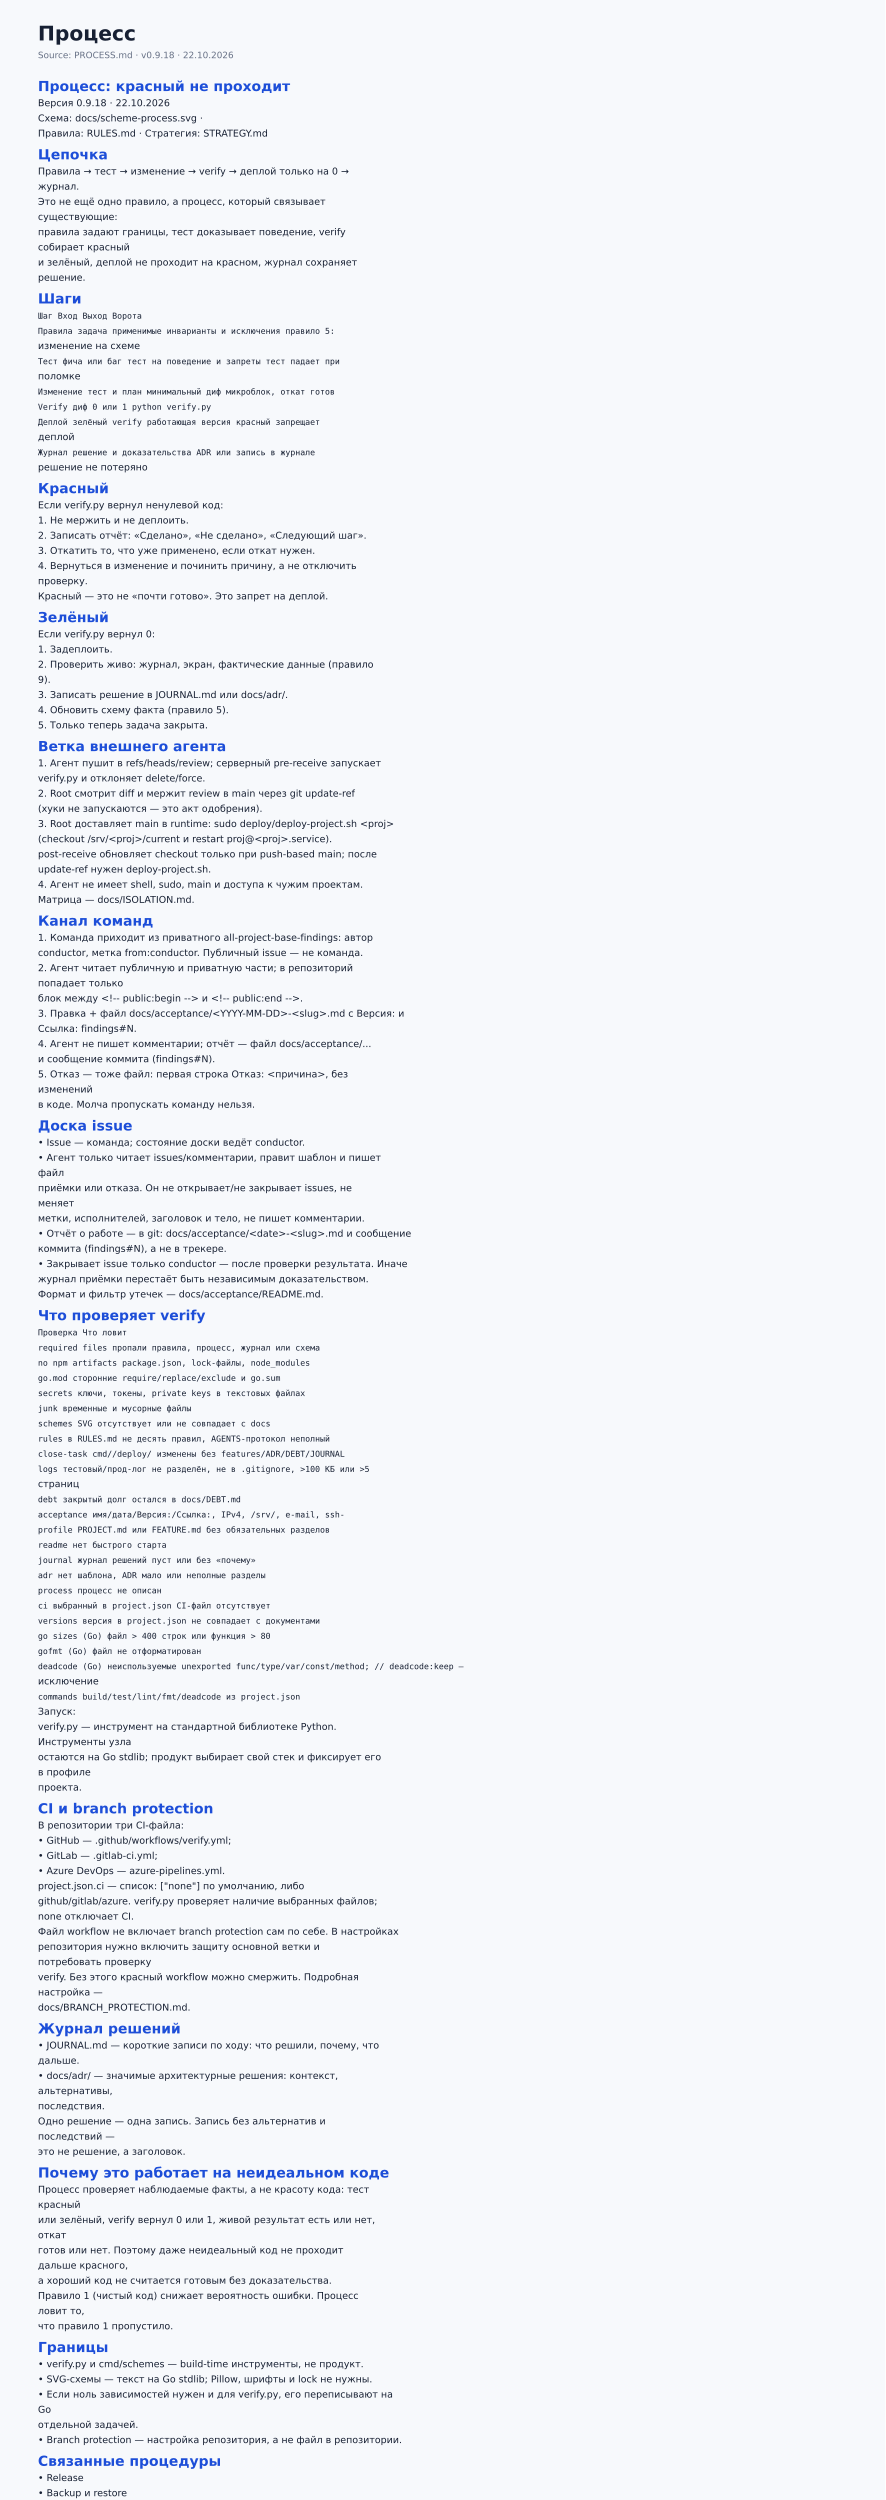
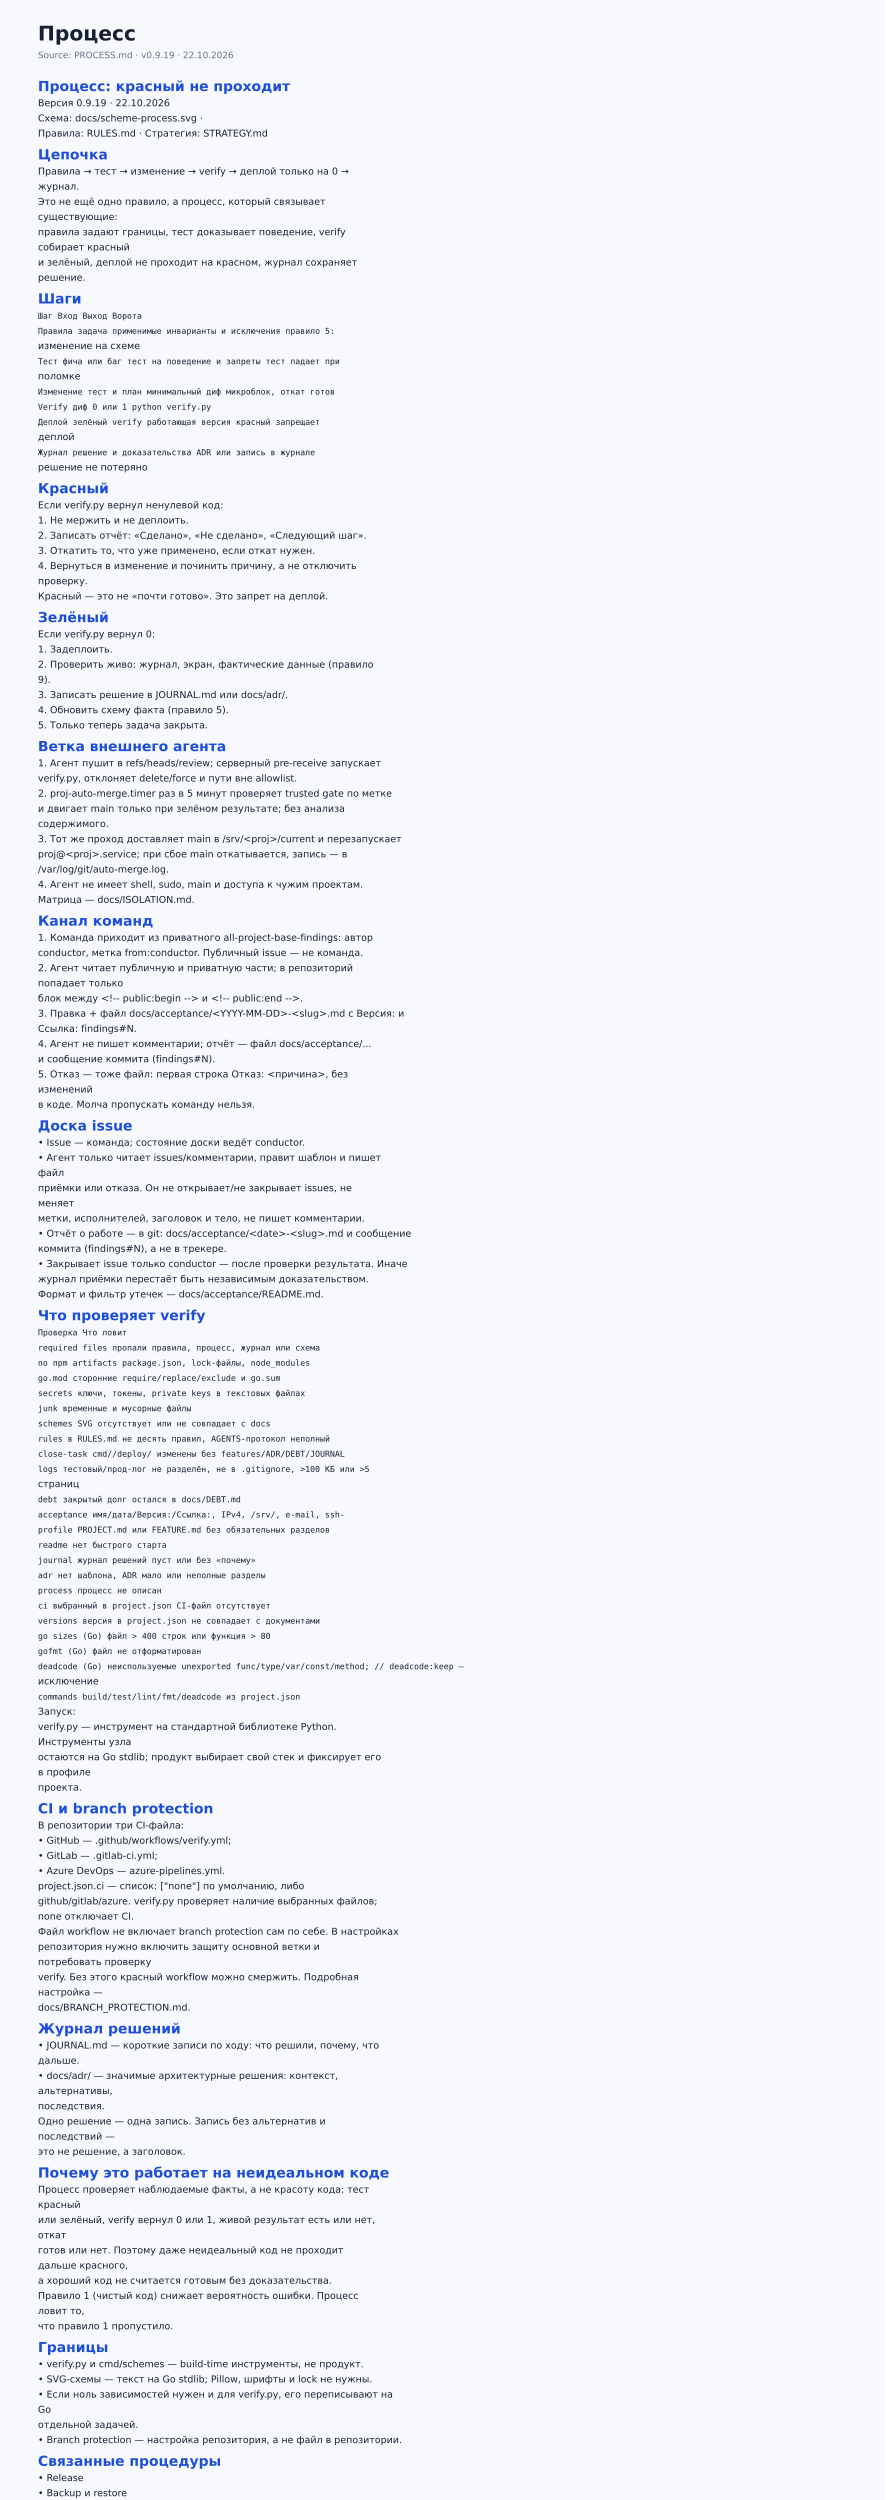
<svg xmlns="http://www.w3.org/2000/svg" width="1400" height="3954" viewBox="0 0 1400 3954">
  <rect width="1400" height="100%" fill="#f7f9fc" />
  <style>text{font-family:'DejaVu Sans',Arial,sans-serif;fill:#172033}.title{font-size:32px;font-weight:700}.sub{font-size:14px;fill:#667085}.h2{font-size:22px;font-weight:700;fill:#1d4ed8}.h3{font-size:18px;font-weight:700;fill:#172033}.p{font-size:15px}.bullet{font-size:15px}.table{font-family:'DejaVu Sans Mono',monospace;font-size:13px}</style>
  <text x="60" y="64" class="title">Процесс</text>
-   <text x="60" y="92" class="sub">Source: PROCESS.md · v0.9.18 · 22.10.2026</text>
+   <text x="60" y="92" class="sub">Source: PROCESS.md · v0.9.19 · 22.10.2026</text>
  <text x="60" y="144" class="h2">Процесс: красный не проходит</text>
-   <text x="60" y="168" class="p">Версия 0.9.18 · 22.10.2026</text>
+   <text x="60" y="168" class="p">Версия 0.9.19 · 22.10.2026</text>
  <text x="60" y="192" class="p">Схема: docs/scheme-process.svg ·</text>
  <text x="60" y="216" class="p">Правила: RULES.md · Стратегия: STRATEGY.md</text>
  <text x="60" y="252" class="h2">Цепочка</text>
  <text x="60" y="276" class="p">Правила → тест → изменение → verify → деплой только на 0 →</text>
  <text x="60" y="300" class="p">журнал.</text>
  <text x="60" y="324" class="p">Это не ещё одно правило, а процесс, который связывает</text>
  <text x="60" y="348" class="p">существующие:</text>
  <text x="60" y="372" class="p">правила задают границы, тест доказывает поведение, verify</text>
  <text x="60" y="396" class="p">собирает красный</text>
  <text x="60" y="420" class="p">и зелёный, деплой не проходит на красном, журнал сохраняет</text>
  <text x="60" y="444" class="p">решение.</text>
  <text x="60" y="480" class="h2">Шаги</text>
  <text x="60" y="504" class="table">Шаг Вход Выход Ворота</text>
  <text x="60" y="528" class="table">Правила задача применимые инварианты и исключения правило 5:</text>
  <text x="60" y="552" class="p">изменение на схеме</text>
  <text x="60" y="576" class="table">Тест фича или баг тест на поведение и запреты тест падает при</text>
  <text x="60" y="600" class="p">поломке</text>
  <text x="60" y="624" class="table">Изменение тест и план минимальный диф микроблок, откат готов</text>
  <text x="60" y="648" class="table">Verify диф 0 или 1 python verify.py</text>
  <text x="60" y="672" class="table">Деплой зелёный verify работающая версия красный запрещает</text>
  <text x="60" y="696" class="p">деплой</text>
  <text x="60" y="720" class="table">Журнал решение и доказательства ADR или запись в журнале</text>
  <text x="60" y="744" class="p">решение не потеряно</text>
  <text x="60" y="780" class="h2">Красный</text>
  <text x="60" y="804" class="p">Если verify.py вернул ненулевой код:</text>
  <text x="60" y="828" class="p">1. Не мержить и не деплоить.</text>
  <text x="60" y="852" class="p">2. Записать отчёт: «Сделано», «Не сделано», «Следующий шаг».</text>
  <text x="60" y="876" class="p">3. Откатить то, что уже применено, если откат нужен.</text>
  <text x="60" y="900" class="p">4. Вернуться в изменение и починить причину, а не отключить</text>
  <text x="60" y="924" class="p">проверку.</text>
  <text x="60" y="948" class="p">Красный — это не «почти готово». Это запрет на деплой.</text>
  <text x="60" y="984" class="h2">Зелёный</text>
  <text x="60" y="1008" class="p">Если verify.py вернул 0:</text>
  <text x="60" y="1032" class="p">1. Задеплоить.</text>
  <text x="60" y="1056" class="p">2. Проверить живо: журнал, экран, фактические данные (правило</text>
  <text x="60" y="1080" class="p">9).</text>
  <text x="60" y="1104" class="p">3. Записать решение в JOURNAL.md или docs/adr/.</text>
  <text x="60" y="1128" class="p">4. Обновить схему факта (правило 5).</text>
  <text x="60" y="1152" class="p">5. Только теперь задача закрыта.</text>
  <text x="60" y="1188" class="h2">Ветка внешнего агента</text>
  <text x="60" y="1212" class="p">1. Агент пушит в refs/heads/review; серверный pre-receive запускает</text>
-   <text x="60" y="1236" class="p">verify.py и отклоняет delete/force.</text>
-   <text x="60" y="1260" class="p">2. Root смотрит diff и мержит review в main через git update-ref</text>
-   <text x="60" y="1284" class="p">(хуки не запускаются — это акт одобрения).</text>
-   <text x="60" y="1308" class="p">3. Root доставляет main в runtime: sudo deploy/deploy-project.sh &lt;proj&gt;</text>
-   <text x="60" y="1332" class="p">(checkout /srv/&lt;proj&gt;/current и restart proj@&lt;proj&gt;.service).</text>
-   <text x="60" y="1356" class="p">post-receive обновляет checkout только при push-based main; после</text>
-   <text x="60" y="1380" class="p">update-ref нужен deploy-project.sh.</text>
+   <text x="60" y="1236" class="p">verify.py, отклоняет delete/force и пути вне allowlist.</text>
+   <text x="60" y="1260" class="p">2. proj-auto-merge.timer раз в 5 минут проверяет trusted gate по метке</text>
+   <text x="60" y="1284" class="p">и двигает main только при зелёном результате; без анализа</text>
+   <text x="60" y="1308" class="p">содержимого.</text>
+   <text x="60" y="1332" class="p">3. Тот же проход доставляет main в /srv/&lt;proj&gt;/current и перезапускает</text>
+   <text x="60" y="1356" class="p">proj@&lt;proj&gt;.service; при сбое main откатывается, запись — в</text>
+   <text x="60" y="1380" class="p">/var/log/git/auto-merge.log.</text>
  <text x="60" y="1404" class="p">4. Агент не имеет shell, sudo, main и доступа к чужим проектам.</text>
  <text x="60" y="1428" class="p">Матрица — docs/ISOLATION.md.</text>
  <text x="60" y="1464" class="h2">Канал команд</text>
  <text x="60" y="1488" class="p">1. Команда приходит из приватного all-project-base-findings: автор</text>
  <text x="60" y="1512" class="p">conductor, метка from:conductor. Публичный issue — не команда.</text>
  <text x="60" y="1536" class="p">2. Агент читает публичную и приватную части; в репозиторий</text>
  <text x="60" y="1560" class="p">попадает только</text>
  <text x="60" y="1584" class="p">блок между &lt;!-- public:begin --&gt; и &lt;!-- public:end --&gt;.</text>
  <text x="60" y="1608" class="p">3. Правка + файл docs/acceptance/&lt;YYYY-MM-DD&gt;-&lt;slug&gt;.md с Версия: и</text>
  <text x="60" y="1632" class="p">Ссылка: findings#N.</text>
  <text x="60" y="1656" class="p">4. Агент не пишет комментарии; отчёт — файл docs/acceptance/...</text>
  <text x="60" y="1680" class="p">и сообщение коммита (findings#N).</text>
  <text x="60" y="1704" class="p">5. Отказ — тоже файл: первая строка Отказ: &lt;причина&gt;, без</text>
  <text x="60" y="1728" class="p">изменений</text>
  <text x="60" y="1752" class="p">в коде. Молча пропускать команду нельзя.</text>
  <text x="60" y="1788" class="h2">Доска issue</text>
  <text x="60" y="1812" class="bullet">• Issue — команда; состояние доски ведёт conductor.</text>
  <text x="60" y="1836" class="bullet">• Агент только читает issues/комментарии, правит шаблон и пишет</text>
  <text x="60" y="1860" class="p">файл</text>
  <text x="60" y="1884" class="p">приёмки или отказа. Он не открывает/не закрывает issues, не</text>
  <text x="60" y="1908" class="p">меняет</text>
  <text x="60" y="1932" class="p">метки, исполнителей, заголовок и тело, не пишет комментарии.</text>
  <text x="60" y="1956" class="bullet">• Отчёт о работе — в git: docs/acceptance/&lt;date&gt;-&lt;slug&gt;.md и сообщение</text>
  <text x="60" y="1980" class="p">коммита (findings#N), а не в трекере.</text>
  <text x="60" y="2004" class="bullet">• Закрывает issue только conductor — после проверки результата. Иначе</text>
  <text x="60" y="2028" class="p">журнал приёмки перестаёт быть независимым доказательством.</text>
  <text x="60" y="2052" class="p">Формат и фильтр утечек — docs/acceptance/README.md.</text>
  <text x="60" y="2088" class="h2">Что проверяет verify</text>
  <text x="60" y="2112" class="table">Проверка Что ловит</text>
  <text x="60" y="2136" class="table">required files пропали правила, процесс, журнал или схема</text>
  <text x="60" y="2160" class="table">no npm artifacts package.json, lock-файлы, node_modules</text>
  <text x="60" y="2184" class="table">go.mod сторонние require/replace/exclude и go.sum</text>
  <text x="60" y="2208" class="table">secrets ключи, токены, private keys в текстовых файлах</text>
  <text x="60" y="2232" class="table">junk временные и мусорные файлы</text>
  <text x="60" y="2256" class="table">schemes SVG отсутствует или не совпадает с docs</text>
  <text x="60" y="2280" class="table">rules в RULES.md не десять правил, AGENTS-протокол неполный</text>
  <text x="60" y="2304" class="table">close-task cmd//deploy/ изменены без features/ADR/DEBT/JOURNAL</text>
  <text x="60" y="2328" class="table">logs тестовый/прод-лог не разделён, не в .gitignore, &gt;100 КБ или &gt;5</text>
  <text x="60" y="2352" class="p">страниц</text>
  <text x="60" y="2376" class="table">debt закрытый долг остался в docs/DEBT.md</text>
  <text x="60" y="2400" class="table">acceptance имя/дата/Версия:/Ссылка:, IPv4, /srv/, e-mail, ssh-</text>
  <text x="60" y="2424" class="table">profile PROJECT.md или FEATURE.md без обязательных разделов</text>
  <text x="60" y="2448" class="table">readme нет быстрого старта</text>
  <text x="60" y="2472" class="table">journal журнал решений пуст или без «почему»</text>
  <text x="60" y="2496" class="table">adr нет шаблона, ADR мало или неполные разделы</text>
  <text x="60" y="2520" class="table">process процесс не описан</text>
  <text x="60" y="2544" class="table">ci выбранный в project.json CI-файл отсутствует</text>
  <text x="60" y="2568" class="table">versions версия в project.json не совпадает с документами</text>
  <text x="60" y="2592" class="table">go sizes (Go) файл &gt; 400 строк или функция &gt; 80</text>
  <text x="60" y="2616" class="table">gofmt (Go) файл не отформатирован</text>
  <text x="60" y="2640" class="table">deadcode (Go) неиспользуемые unexported func/type/var/const/method; // deadcode:keep —</text>
  <text x="60" y="2664" class="p">исключение</text>
  <text x="60" y="2688" class="table">commands build/test/lint/fmt/deadcode из project.json</text>
  <text x="60" y="2712" class="p">Запуск:</text>
  <text x="60" y="2736" class="p">verify.py — инструмент на стандартной библиотеке Python.</text>
  <text x="60" y="2760" class="p">Инструменты узла</text>
  <text x="60" y="2784" class="p">остаются на Go stdlib; продукт выбирает свой стек и фиксирует его</text>
  <text x="60" y="2808" class="p">в профиле</text>
  <text x="60" y="2832" class="p">проекта.</text>
  <text x="60" y="2868" class="h2">CI и branch protection</text>
  <text x="60" y="2892" class="p">В репозитории три CI-файла:</text>
  <text x="60" y="2916" class="bullet">• GitHub — .github/workflows/verify.yml;</text>
  <text x="60" y="2940" class="bullet">• GitLab — .gitlab-ci.yml;</text>
  <text x="60" y="2964" class="bullet">• Azure DevOps — azure-pipelines.yml.</text>
  <text x="60" y="2988" class="p">project.json.ci — список: ["none"] по умолчанию, либо</text>
  <text x="60" y="3012" class="p">github/gitlab/azure. verify.py проверяет наличие выбранных файлов;</text>
  <text x="60" y="3036" class="p">none отключает CI.</text>
  <text x="60" y="3060" class="p">Файл workflow не включает branch protection сам по себе. В настройках</text>
  <text x="60" y="3084" class="p">репозитория нужно включить защиту основной ветки и</text>
  <text x="60" y="3108" class="p">потребовать проверку</text>
  <text x="60" y="3132" class="p">verify. Без этого красный workflow можно смержить. Подробная</text>
  <text x="60" y="3156" class="p">настройка —</text>
  <text x="60" y="3180" class="p">docs/BRANCH_PROTECTION.md.</text>
  <text x="60" y="3216" class="h2">Журнал решений</text>
  <text x="60" y="3240" class="bullet">• JOURNAL.md — короткие записи по ходу: что решили, почему, что</text>
  <text x="60" y="3264" class="p">дальше.</text>
  <text x="60" y="3288" class="bullet">• docs/adr/ — значимые архитектурные решения: контекст,</text>
  <text x="60" y="3312" class="p">альтернативы,</text>
  <text x="60" y="3336" class="p">последствия.</text>
  <text x="60" y="3360" class="p">Одно решение — одна запись. Запись без альтернатив и</text>
  <text x="60" y="3384" class="p">последствий —</text>
  <text x="60" y="3408" class="p">это не решение, а заголовок.</text>
  <text x="60" y="3444" class="h2">Почему это работает на неидеальном коде</text>
  <text x="60" y="3468" class="p">Процесс проверяет наблюдаемые факты, а не красоту кода: тест</text>
  <text x="60" y="3492" class="p">красный</text>
  <text x="60" y="3516" class="p">или зелёный, verify вернул 0 или 1, живой результат есть или нет,</text>
  <text x="60" y="3540" class="p">откат</text>
  <text x="60" y="3564" class="p">готов или нет. Поэтому даже неидеальный код не проходит</text>
  <text x="60" y="3588" class="p">дальше красного,</text>
  <text x="60" y="3612" class="p">а хороший код не считается готовым без доказательства.</text>
  <text x="60" y="3636" class="p">Правило 1 (чистый код) снижает вероятность ошибки. Процесс</text>
  <text x="60" y="3660" class="p">ловит то,</text>
  <text x="60" y="3684" class="p">что правило 1 пропустило.</text>
  <text x="60" y="3720" class="h2">Границы</text>
  <text x="60" y="3744" class="bullet">• verify.py и cmd/schemes — build-time инструменты, не продукт.</text>
  <text x="60" y="3768" class="bullet">• SVG-схемы — текст на Go stdlib; Pillow, шрифты и lock не нужны.</text>
  <text x="60" y="3792" class="bullet">• Если ноль зависимостей нужен и для verify.py, его переписывают на</text>
  <text x="60" y="3816" class="p">Go</text>
  <text x="60" y="3840" class="p">отдельной задачей.</text>
  <text x="60" y="3864" class="bullet">• Branch protection — настройка репозитория, а не файл в репозитории.</text>
  <text x="60" y="3900" class="h2">Связанные процедуры</text>
  <text x="60" y="3924" class="bullet">• Release</text>
  <text x="60" y="3948" class="bullet">• Backup и restore</text>
  <text x="60" y="3972" class="bullet">• Миграции</text>
  <text x="60" y="3996" class="bullet">• Секреты</text>
  <text x="60" y="4020" class="bullet">• Branch protection</text>
</svg>
